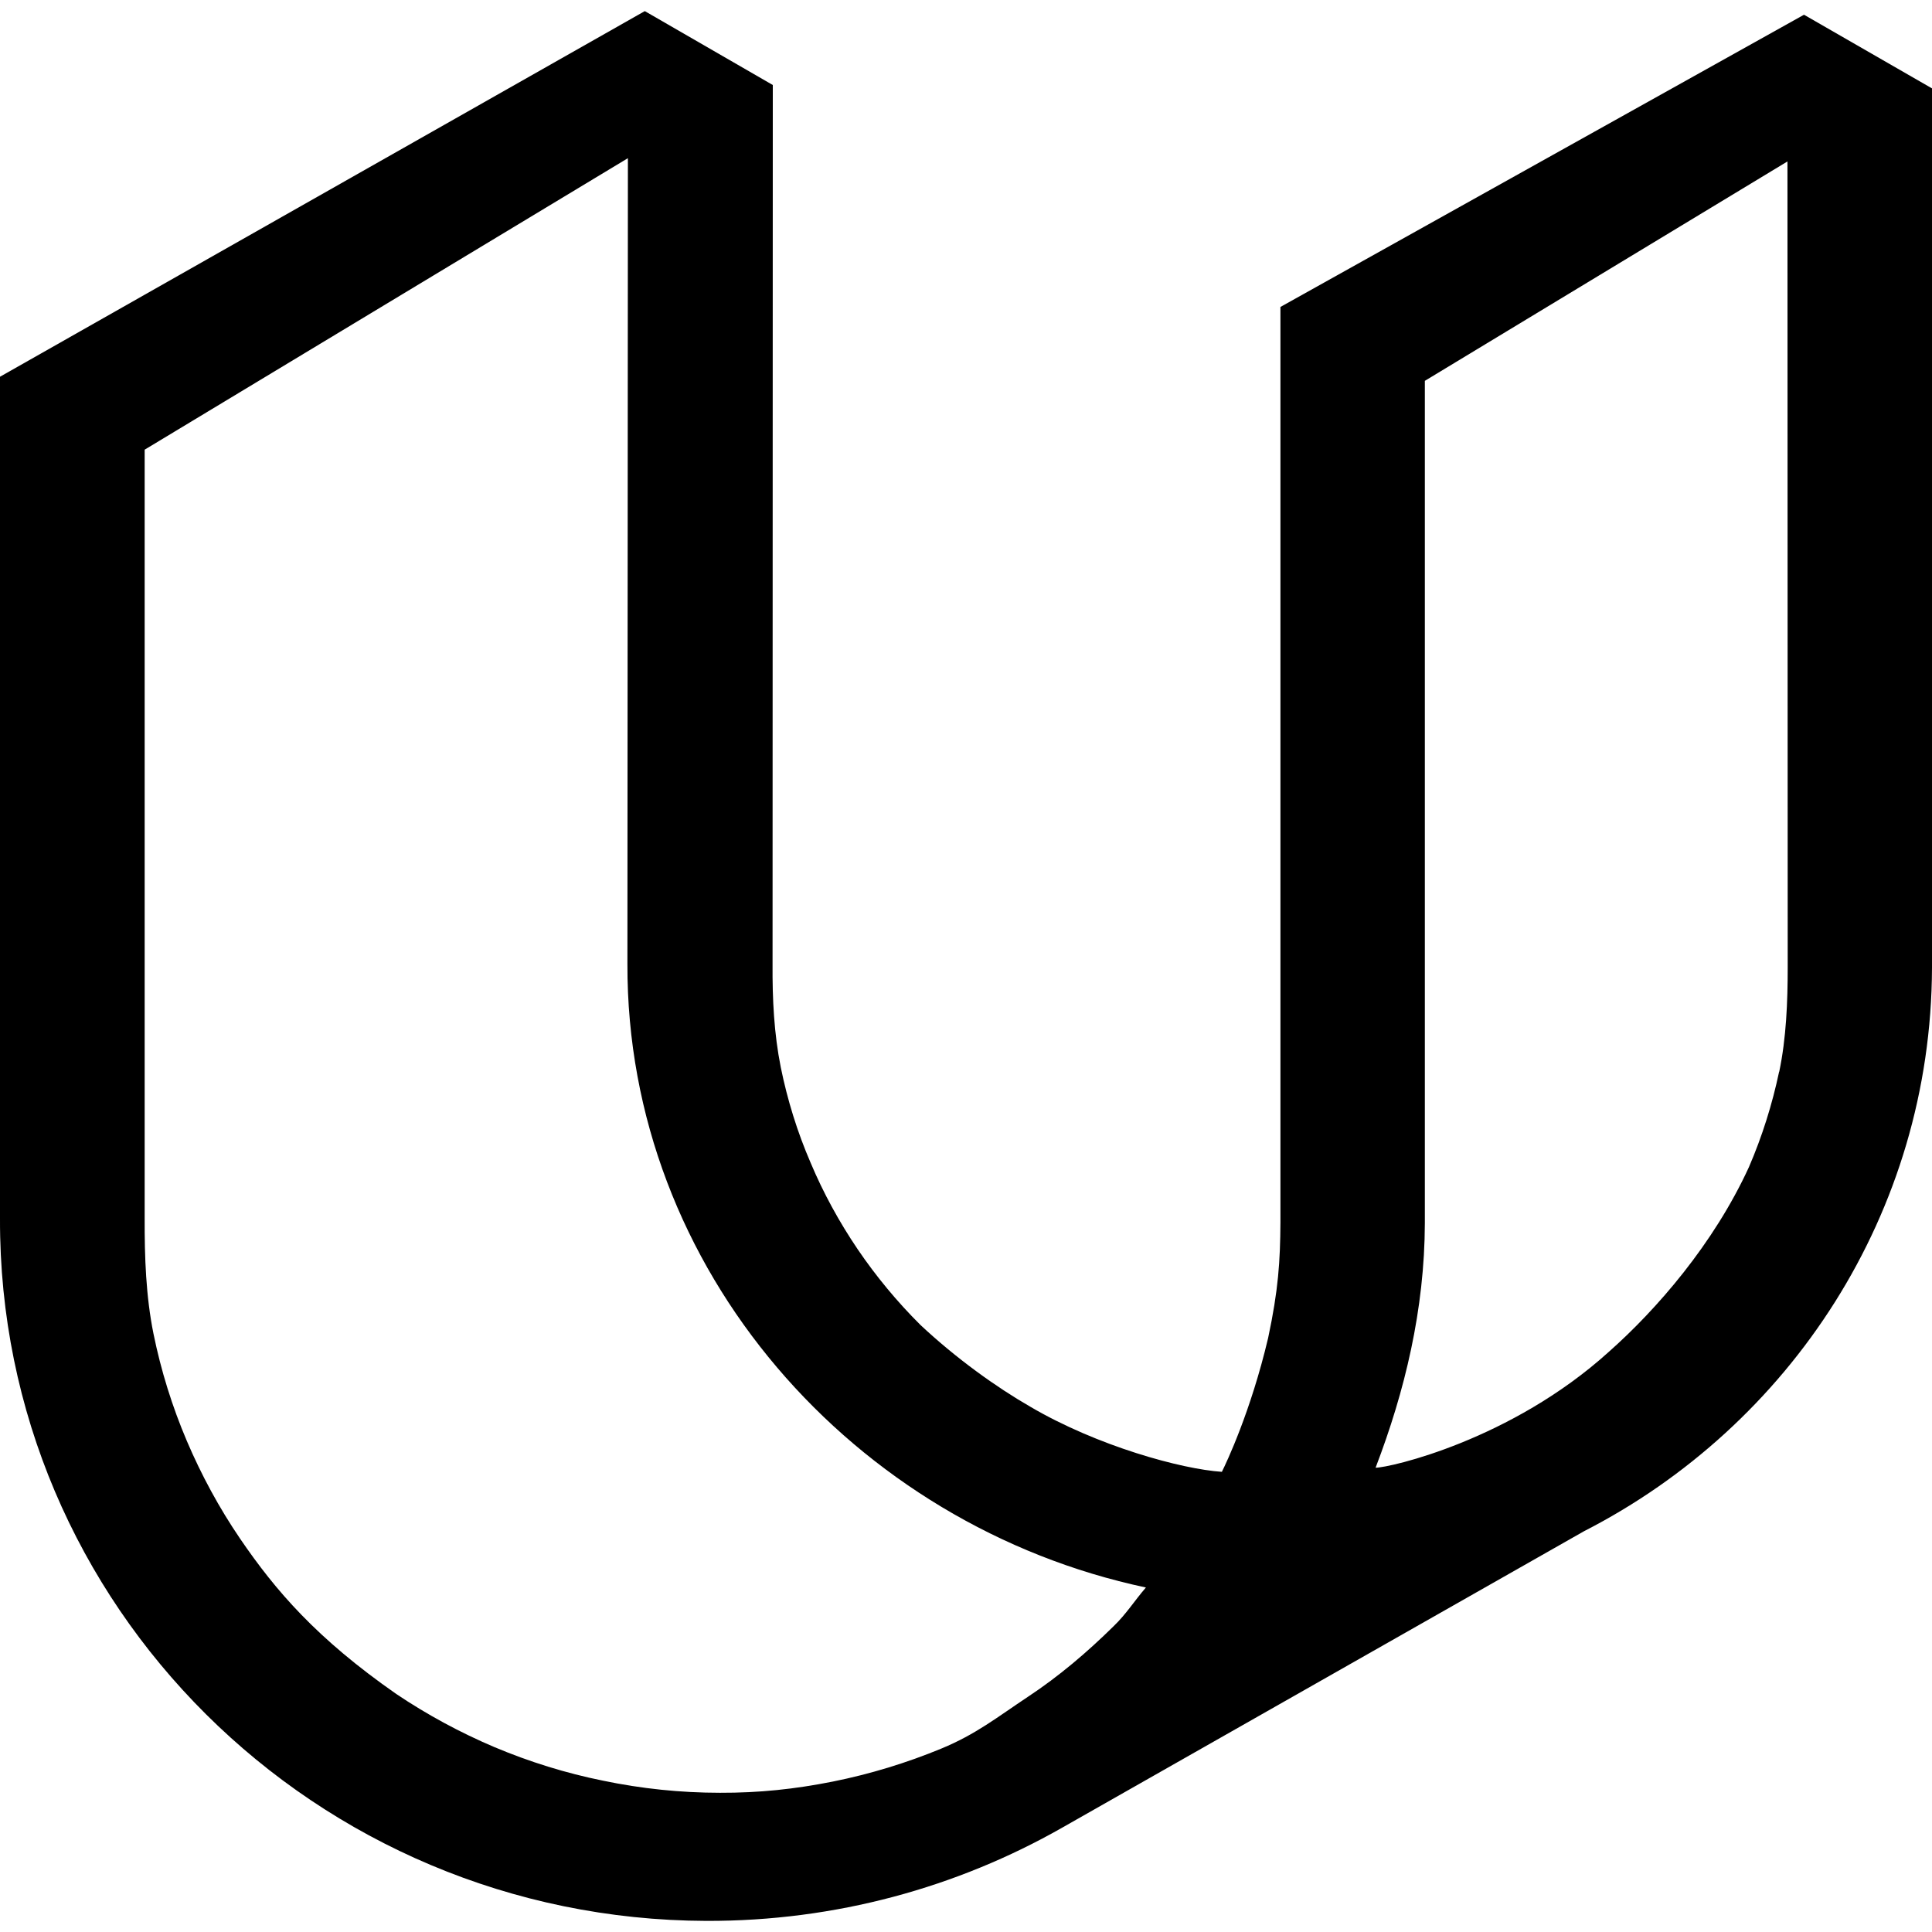
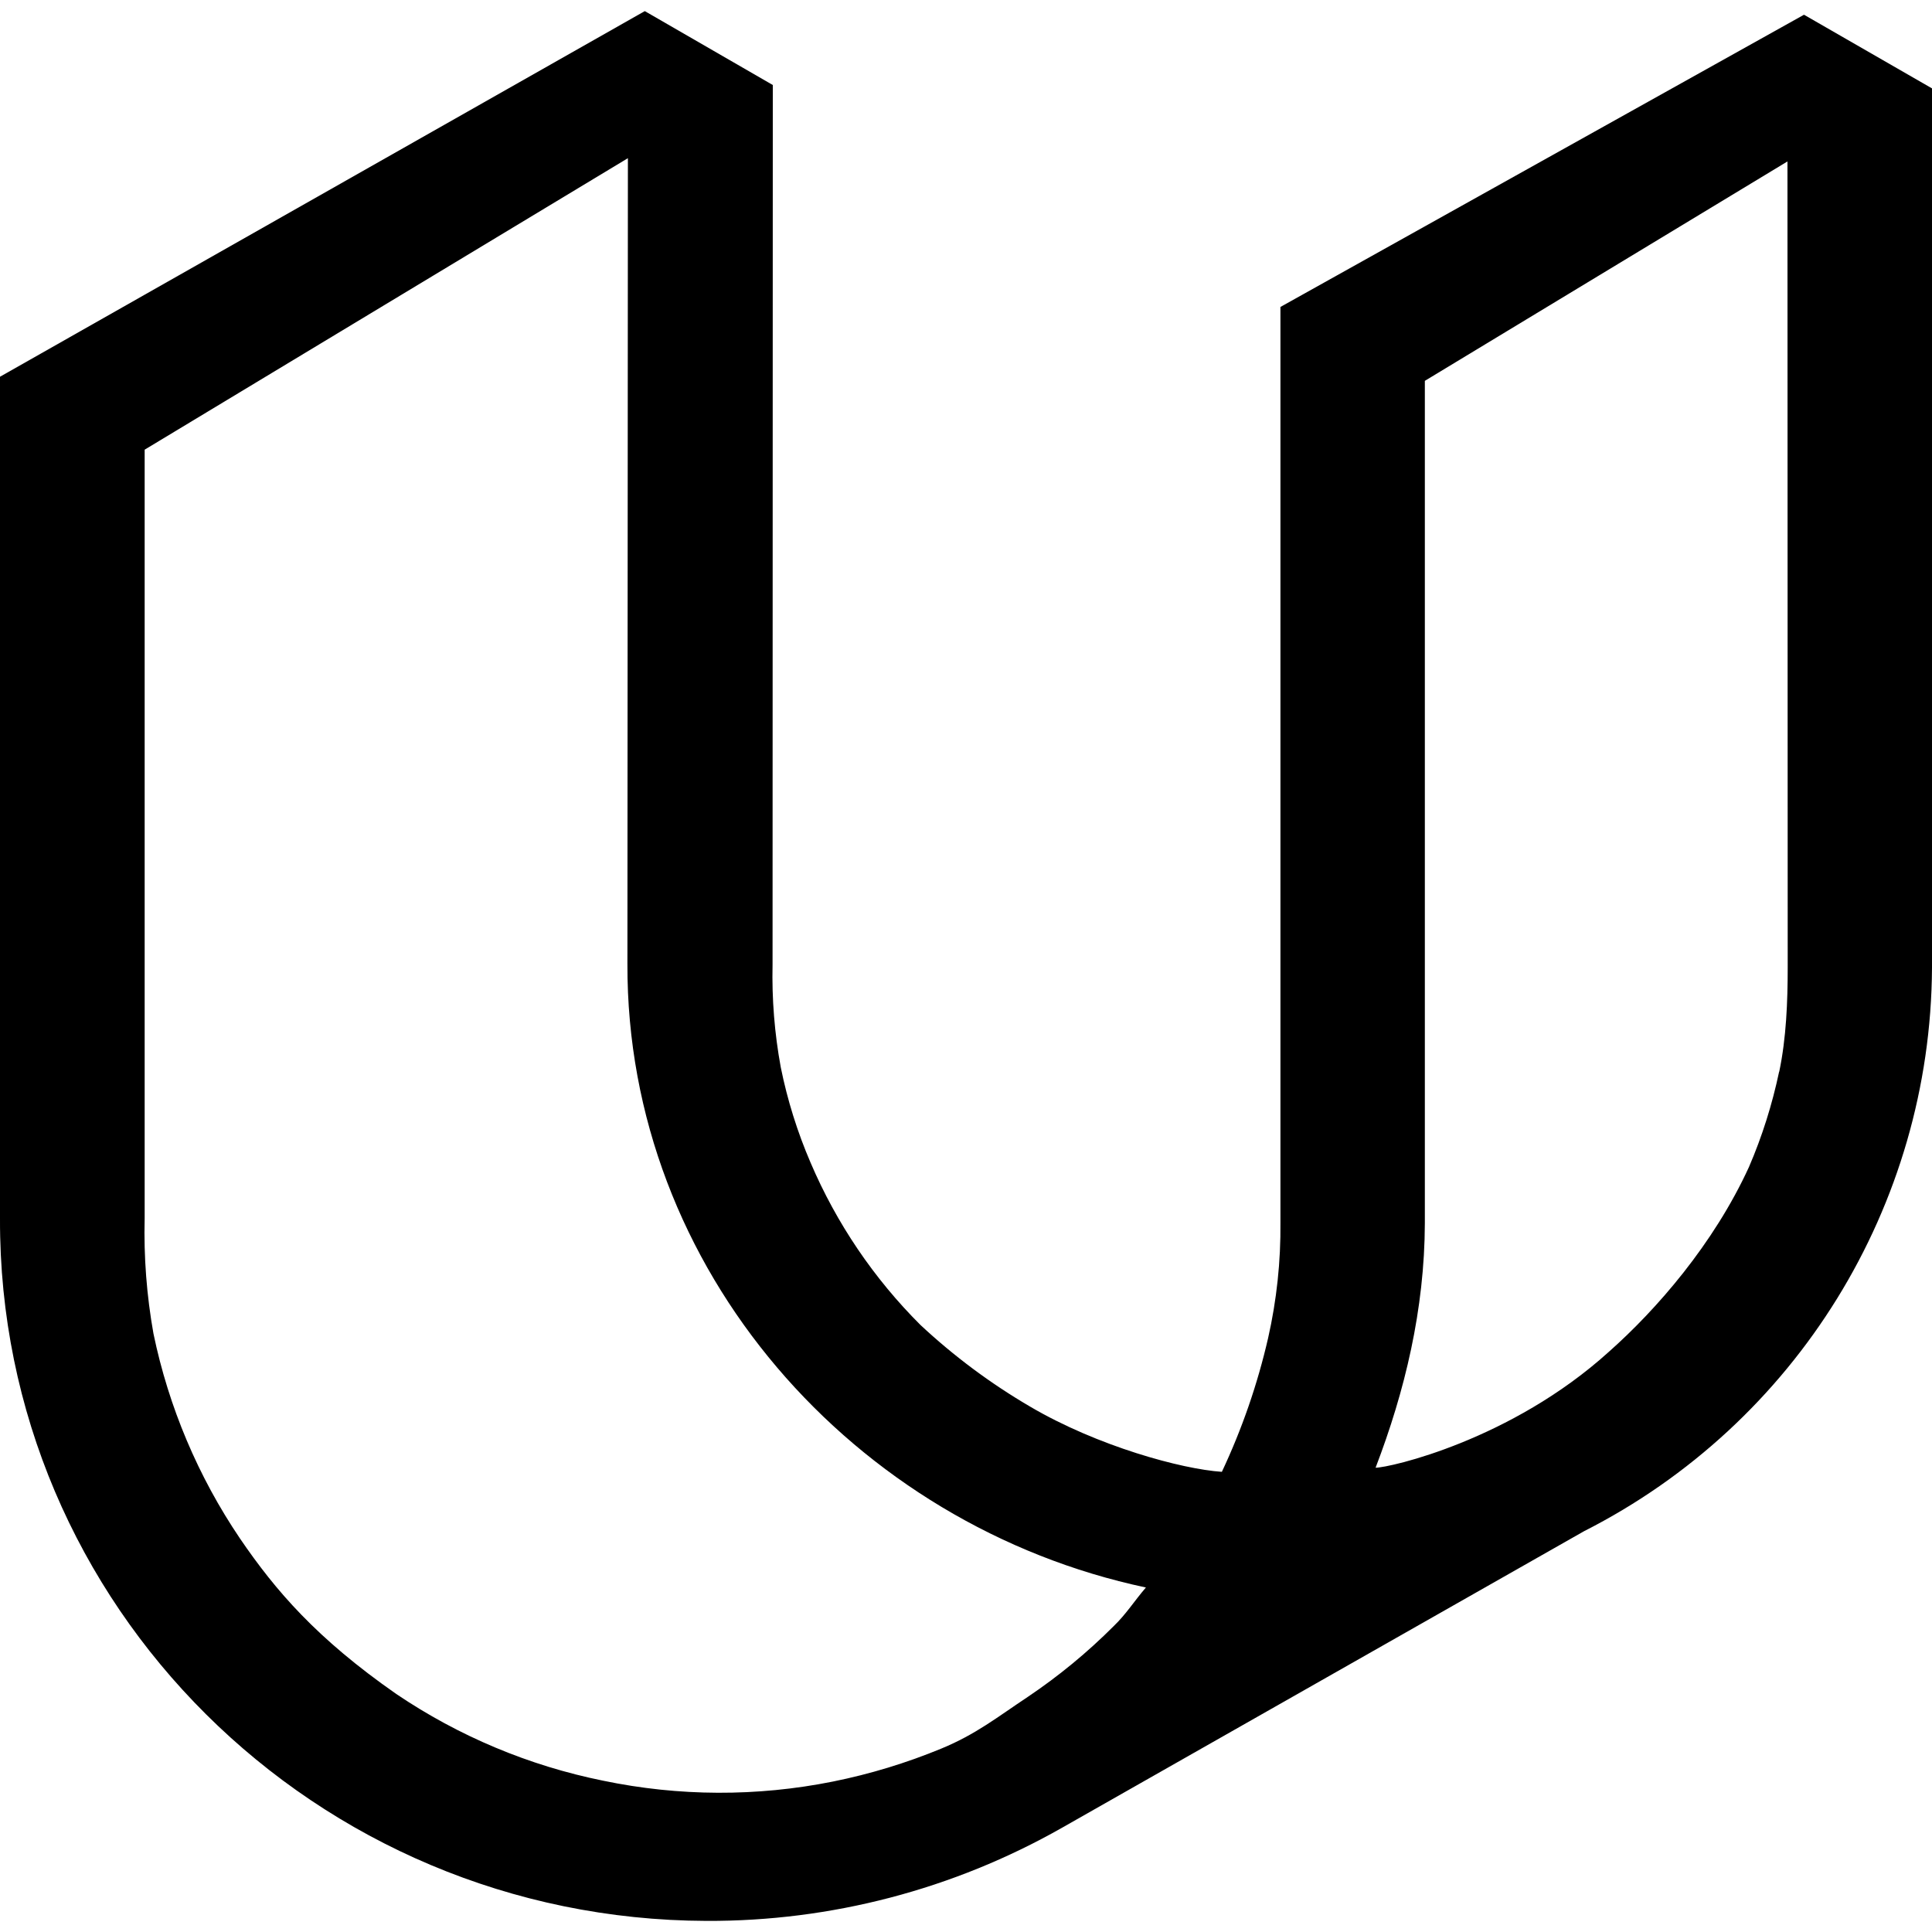
- <svg xmlns="http://www.w3.org/2000/svg" viewBox="0 0 16 16" fill-rule="evenodd" clip-rule="evenodd" stroke-linejoin="round" stroke-miterlimit="1.414">
-   <path d="M5.34.092L0 3.12v6.972c-.01 3.202 2.61 5.806 5.85 5.816 1.07.003 2.077-.278 2.943-.77l4.325-2.457c1.707-.874 2.875-2.634 2.882-4.666V.732l-1.06-.61-4.336 2.42v7.582c-.002.322-.017.558-.102.957-.144.61-.347 1.036-.383 1.108-.332-.022-1.03-.212-1.588-.54-.278-.16-.61-.397-.908-.676-.193-.192-.368-.403-.52-.627-.153-.226-.285-.467-.39-.717-.11-.254-.192-.52-.247-.79-.056-.28-.07-.565-.068-.852L6.4.704 5.34.092zM7.798 14.48c-.29.12-.592.212-.9.274-.317.063-.61.094-.935.093-.326 0-.652-.034-.968-.1-.308-.062-.61-.156-.9-.278-.283-.12-.557-.268-.813-.44-.66-.46-1-.856-1.294-1.287-.173-.254-.32-.526-.44-.807-.122-.286-.215-.585-.277-.89-.063-.312-.074-.634-.073-.957V3.724L5.2 1.31l-.004 6.673c-.008 2.536 1.88 4.652 4.294 5.164-.095.11-.163.22-.267.32-.218.215-.454.416-.71.585-.256.17-.43.31-.715.428zm6.936-5.605c-.057.27-.14.535-.25.79-.292.637-.765 1.18-1.16 1.53-.81.733-1.816.96-1.932.96.242-.632.406-1.31.408-2.026V3.154l3.003-1.817.002 6.673c0 .288-.012.587-.07.865z" fill-rule="nonzero" />
+ <svg xmlns="http://www.w3.org/2000/svg" fill-rule="evenodd" stroke-miterlimit="1.414" viewBox="0 0 16 16" clip-rule="evenodd" stroke-linejoin="round">
+   <path fill-rule="nonzero" d="M5.34.092L0 3.12v6.972c-.01 3.202 2.61 5.806 5.85 5.816a5.912 5.912 0 0 0 2.943-.77l4.325-2.457A5.264 5.264 0 0 0 16 8.015V.732l-1.06-.61-4.336 2.42v7.582a4.147 4.147 0 0 1-.102.957 5.482 5.482 0 0 1-.383 1.108c-.332-.022-1.03-.212-1.588-.54a5.114 5.114 0 0 1-.908-.676 4.264 4.264 0 0 1-.91-1.344 3.998 3.998 0 0 1-.247-.79 4.183 4.183 0 0 1-.068-.852L6.4.704 5.34.092zM7.798 14.48a4.87 4.87 0 0 1-.9.274 4.747 4.747 0 0 1-1.903-.007 4.733 4.733 0 0 1-1.713-.718c-.66-.46-1-.856-1.294-1.287a4.748 4.748 0 0 1-.717-1.697 4.761 4.761 0 0 1-.073-.957V3.724L5.2 1.31l-.004 6.673c-.008 2.536 1.88 4.652 4.294 5.164-.095.11-.163.22-.267.32a4.74 4.74 0 0 1-.71.585c-.256.17-.43.31-.715.428zm6.936-5.605c-.057.27-.14.535-.25.79-.292.637-.765 1.18-1.16 1.53-.81.733-1.816.96-1.932.96.242-.632.406-1.31.408-2.026V3.154l3.003-1.817.002 6.673c0 .288-.012.587-.07.865z" />
</svg>
